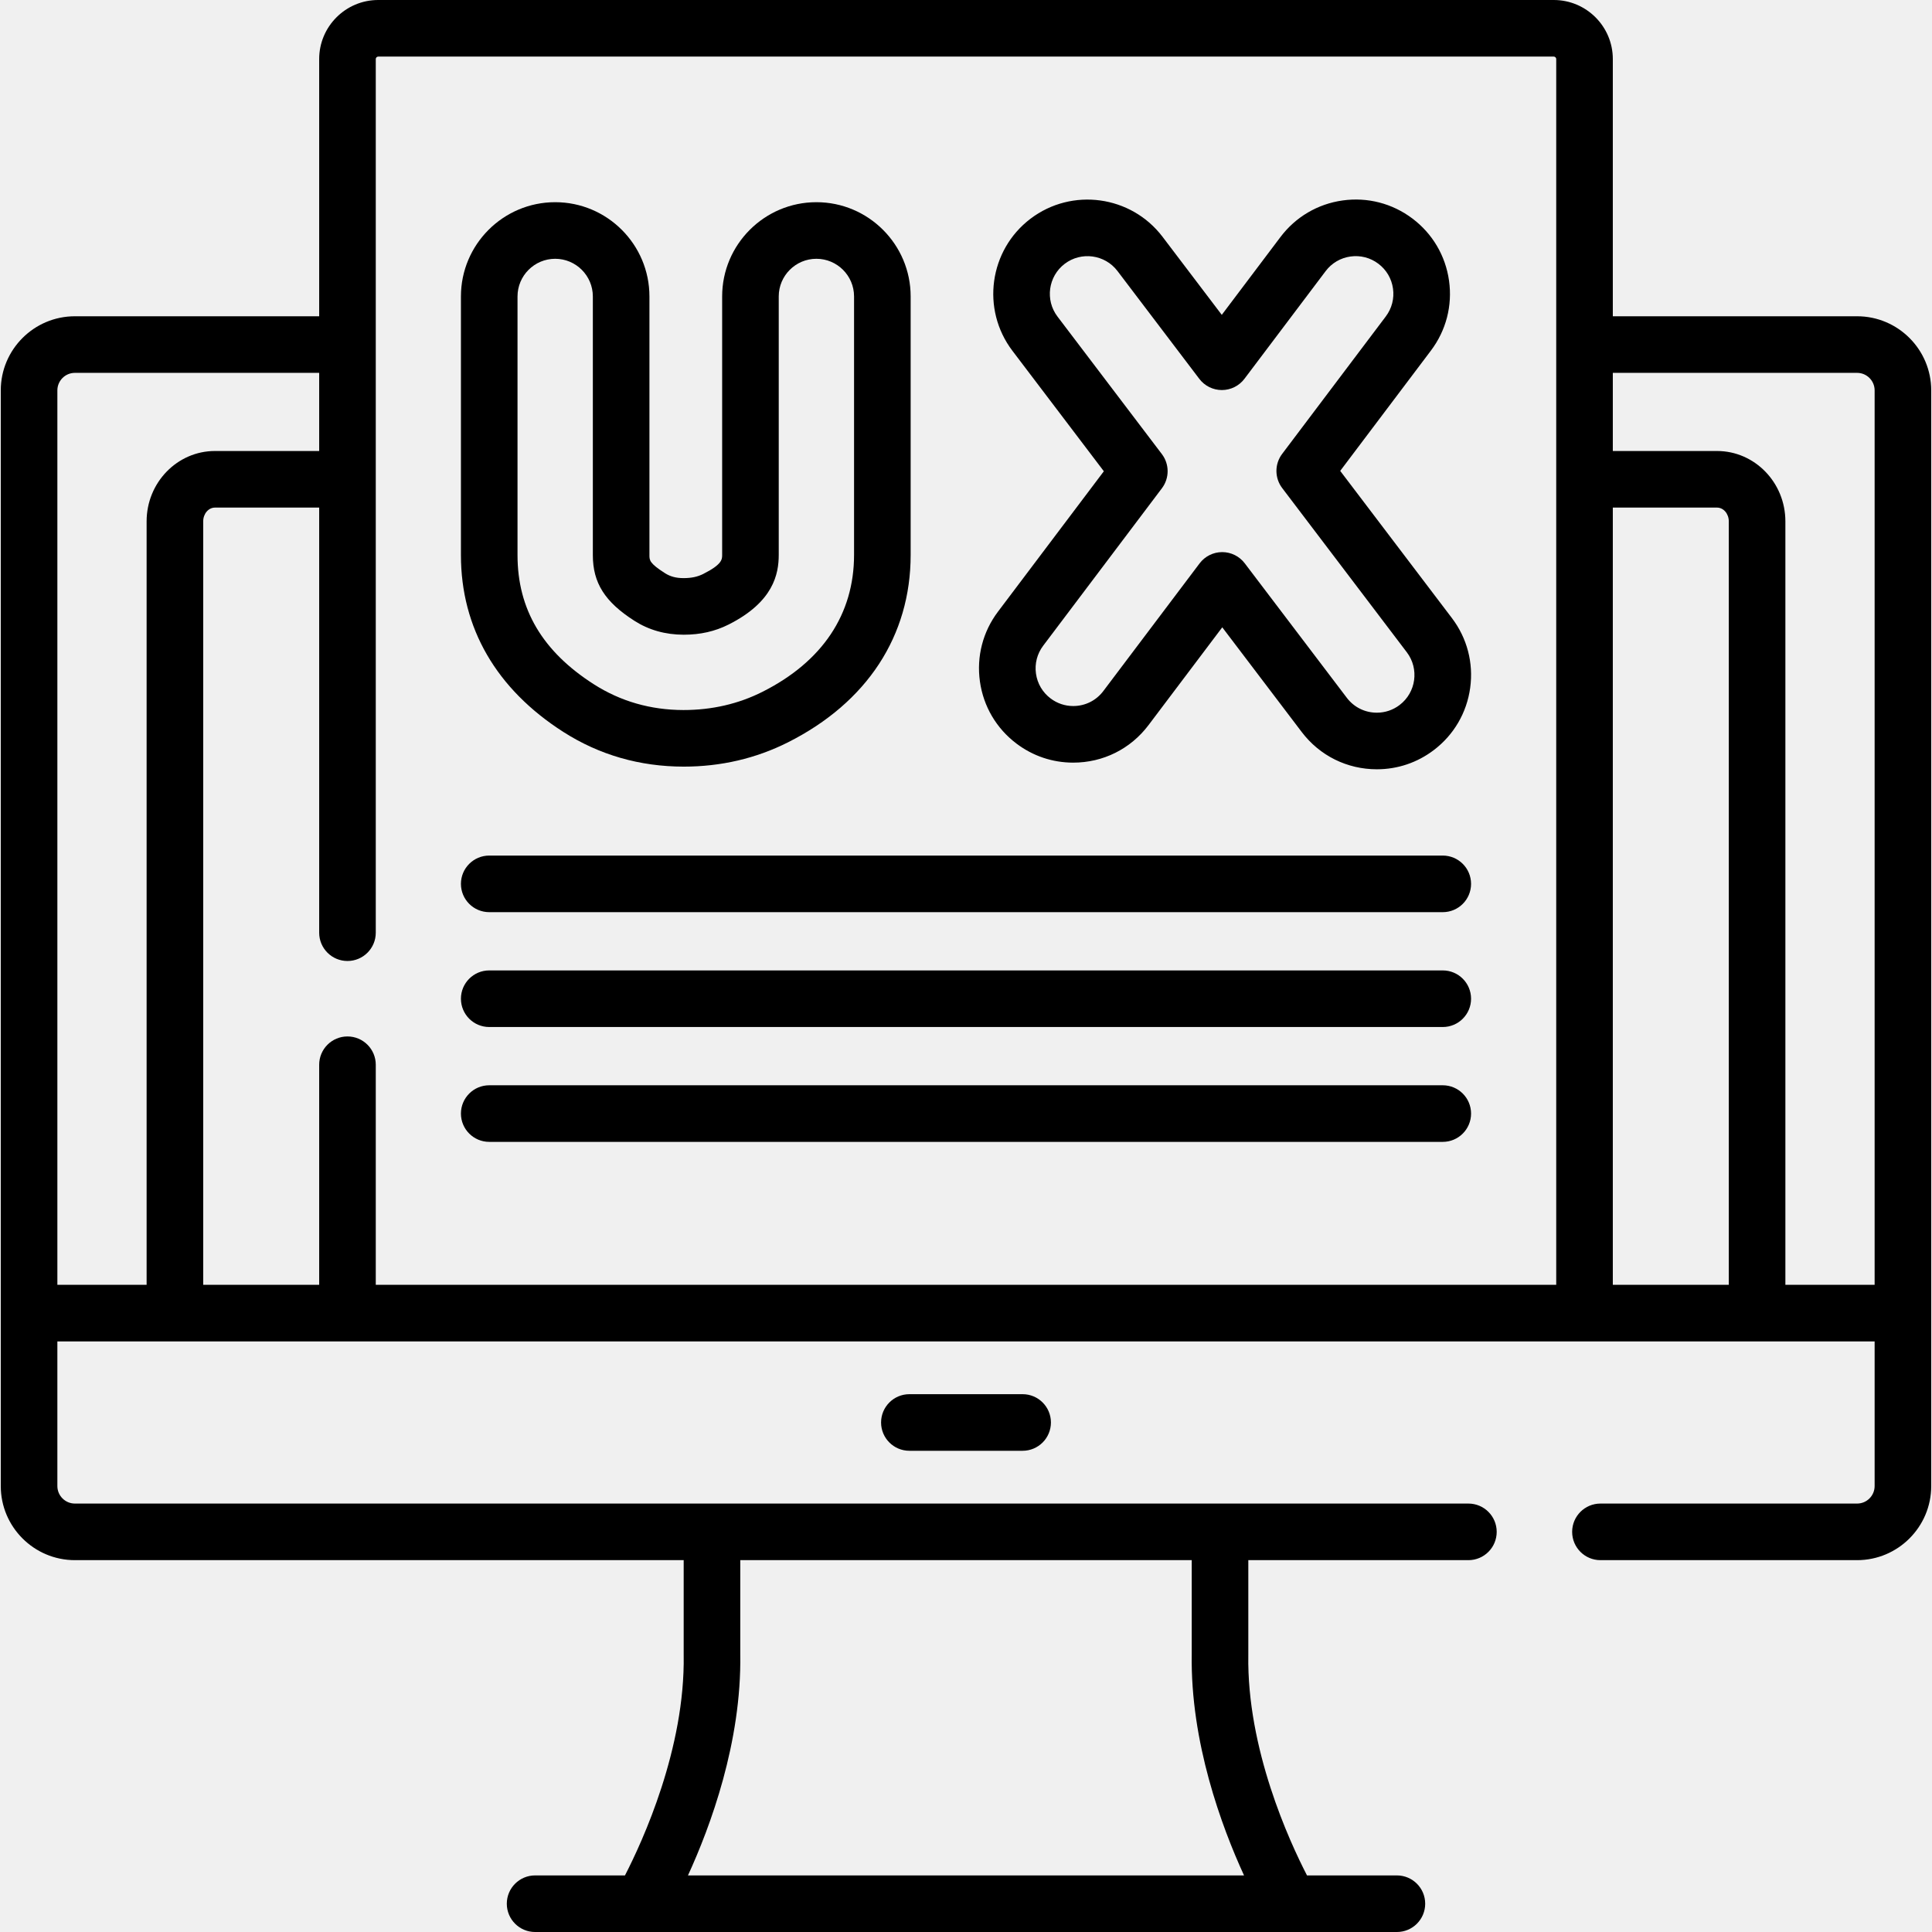
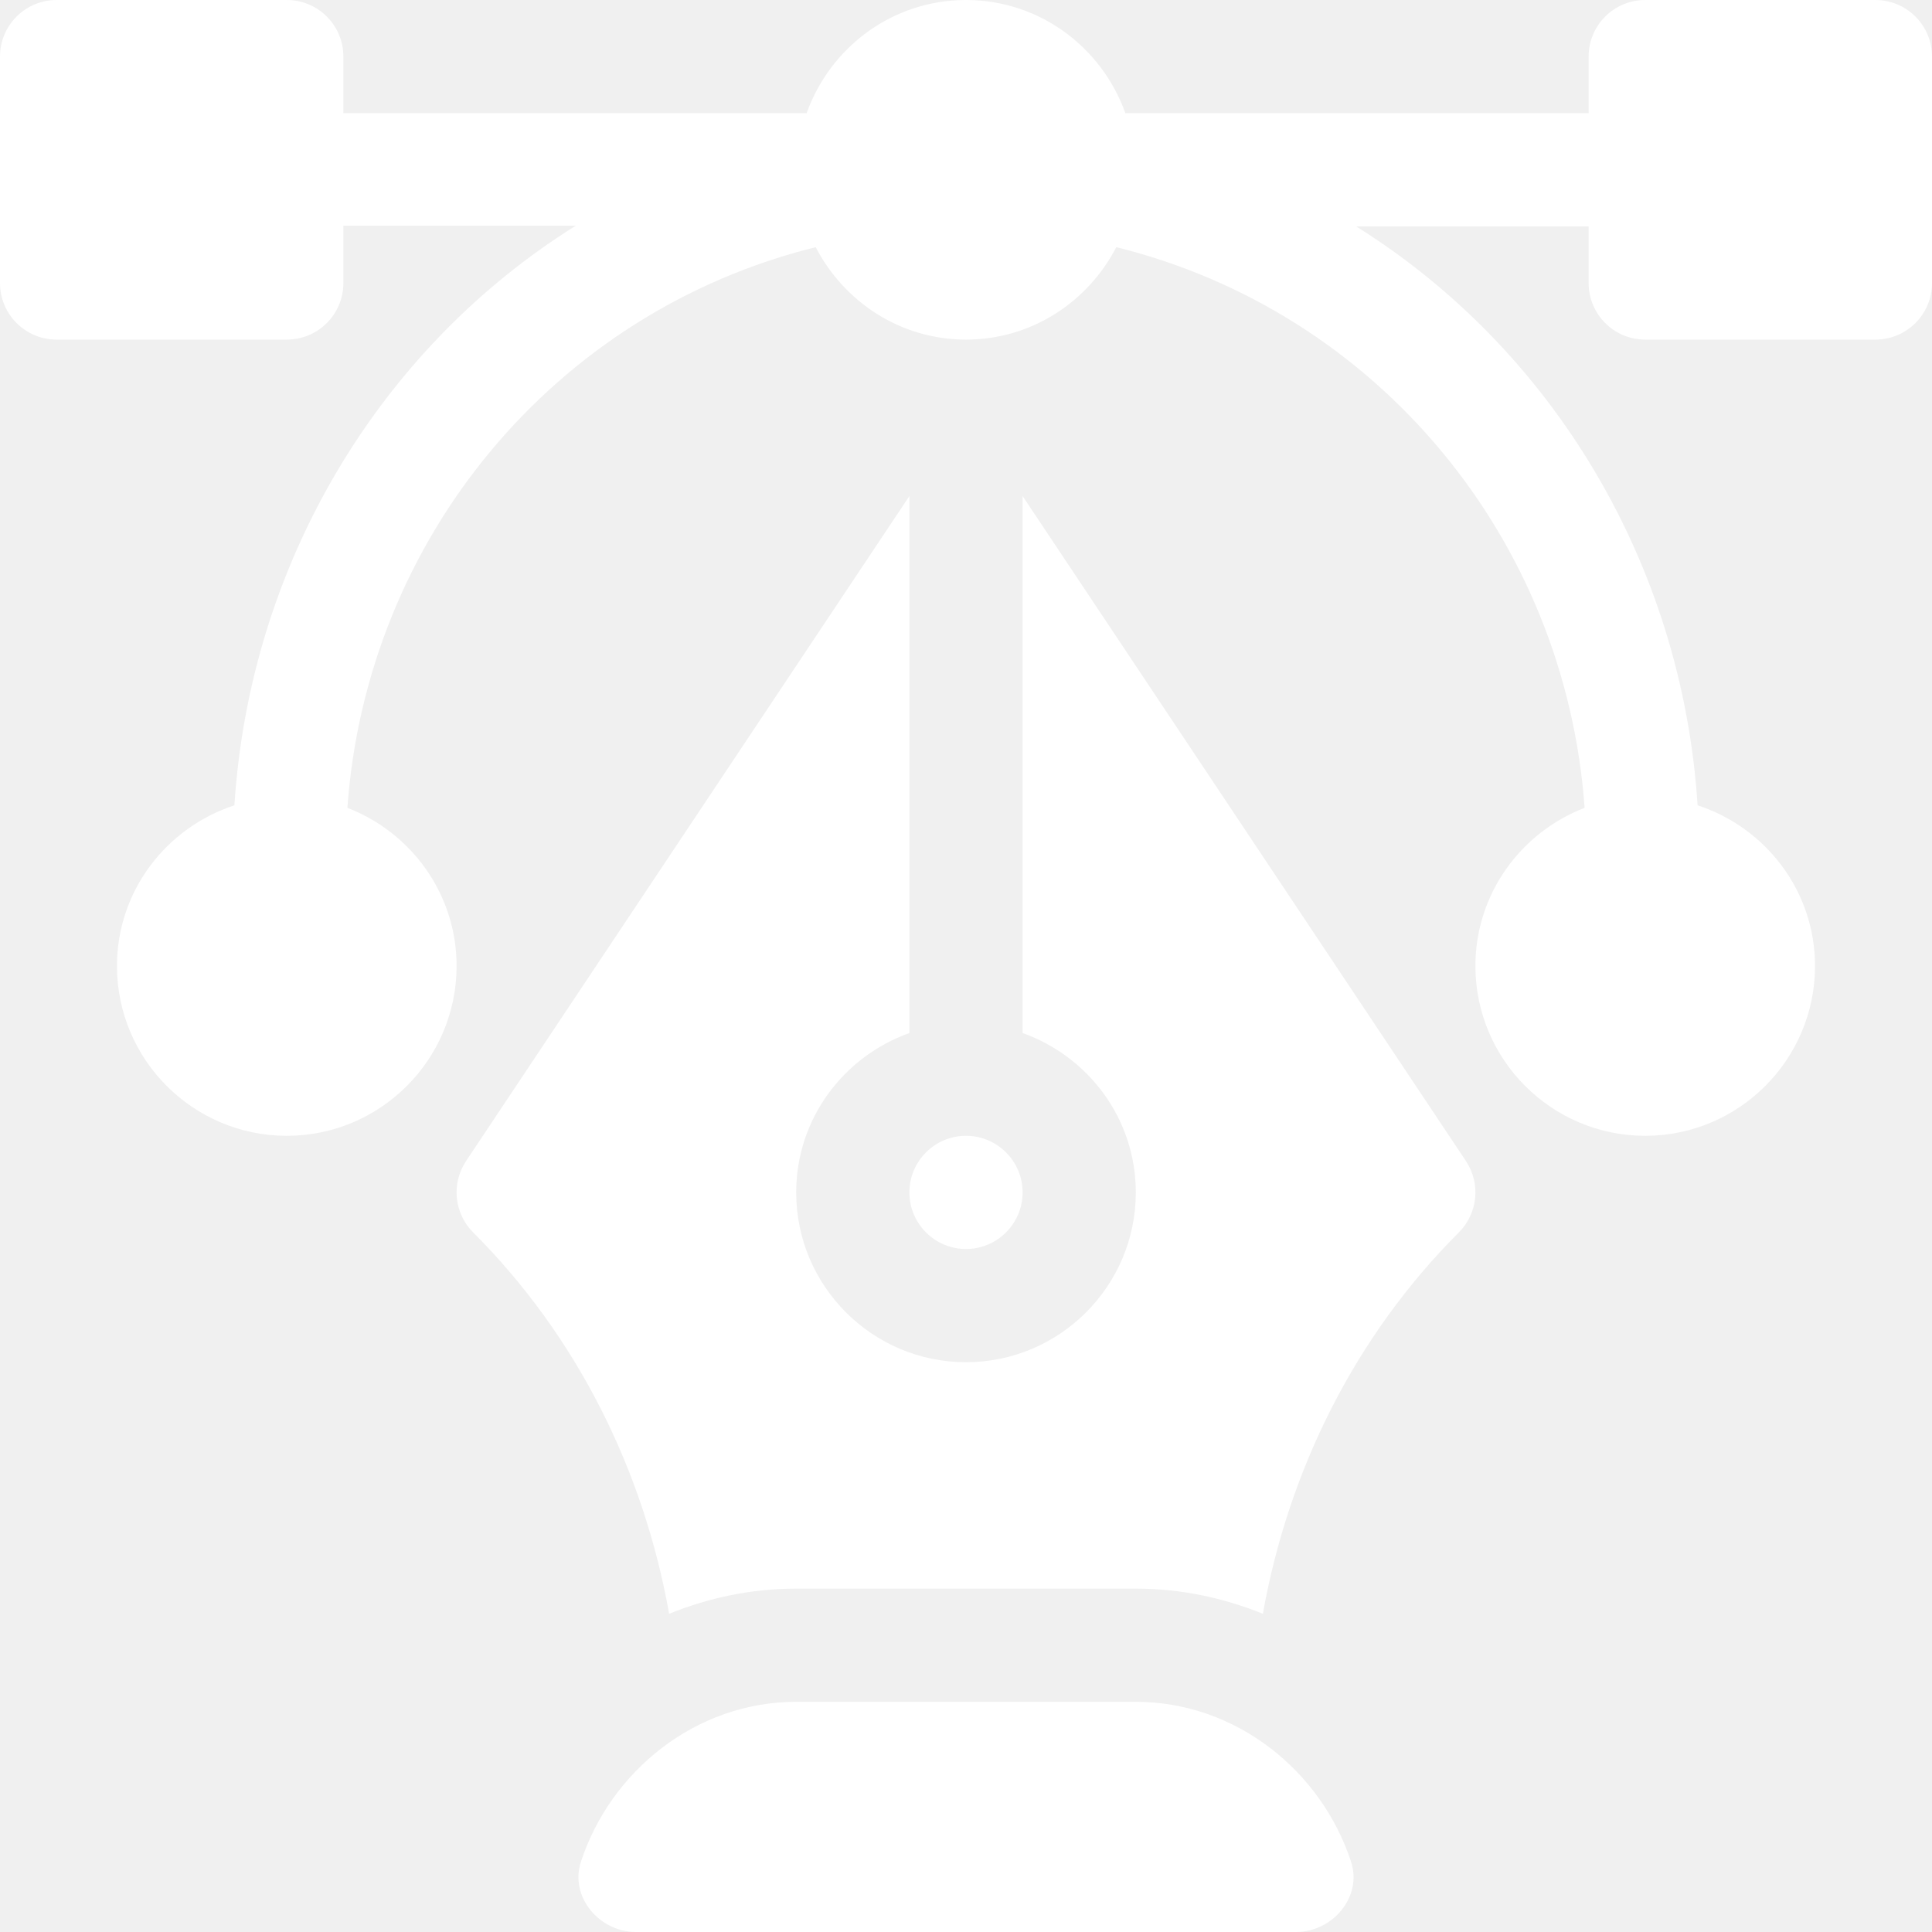
- <svg xmlns="http://www.w3.org/2000/svg" id="Capa_1" enable-background="new 0 0 512.093 512.093" height="512" viewBox="0 0 512.093 512.093" width="512">
+ <svg xmlns="http://www.w3.org/2000/svg" version="1.1" width="512" height="512" x="0" y="0" viewBox="0 0 512 512" style="enable-background:new 0 0 512 512" xml:space="preserve" class="">
  <g>
-     <path d="m241.037 369.541c-4.142 0-7.5 3.358-7.5 7.5s3.358 7.5 7.5 7.5h30.02c4.142 0 7.5-3.358 7.5-7.5s-3.358-7.5-7.5-7.5z" />
-     <path d="m492.244 83.83h-64.752v-68.178c0-8.631-7.022-15.652-15.653-15.652h-311.586c-8.631 0-15.652 7.021-15.652 15.652v68.178h-64.752c-10.831 0-19.643 8.812-19.643 19.643v290.416c0 10.831 8.812 19.643 19.643 19.643h161.366v24.979c0 .042 0 .083.001.125.412 24.802-10.887 49.379-15.564 58.459h-23.819c-4.142 0-7.5 3.358-7.5 7.5s3.358 7.5 7.5 7.5h228.426c4.142 0 7.5-3.358 7.5-7.5s-3.358-7.5-7.5-7.5h-23.826c-4.681-9.062-15.97-33.567-15.557-58.459 0-.042.001-.083.001-.125v-24.979h58.336c4.142 0 7.5-3.358 7.5-7.5s-3.358-7.5-7.5-7.5h-369.364c-2.56 0-4.643-2.083-4.643-4.643v-38.336h481.68v38.336c0 2.56-2.083 4.643-4.643 4.643h-68.031c-4.142 0-7.5 3.358-7.5 7.5s3.358 7.5 7.5 7.5h68.031c10.831 0 19.643-8.812 19.643-19.643v-290.417c0-10.831-8.811-19.642-19.642-19.642zm-296.029 354.619v-24.918h119.663v24.918c-.371 23.328 7.929 45.708 13.861 58.644h-147.385c5.932-12.936 14.232-35.316 13.861-58.644zm-157.353-300.263v202.366h-23.655v-237.08c0-2.56 2.083-4.643 4.643-4.643h64.752v20.712h-27.625c-9.989.001-18.115 8.364-18.115 18.645zm373.63 202.366h-312.891v-58.333c0-4.142-3.358-7.5-7.5-7.5s-7.5 3.358-7.5 7.5v58.333h-30.739v-202.366c0-2.009 1.397-3.644 3.114-3.644h27.625v112.677c0 4.142 3.358 7.5 7.5 7.5s7.5-3.358 7.5-7.5v-231.567c0-.36.292-.652.652-.652h311.586c.36 0 .652.292.652.652v324.9zm45.738 0h-30.739v-206.01h27.625c1.717 0 3.114 1.635 3.114 3.644zm38.656 0h-23.656v-202.366c0-10.28-8.126-18.644-18.114-18.644h-27.625v-20.712h64.752c2.56 0 4.643 2.083 4.643 4.643z" />
-     <path d="m149.338 194.018c9.514 6.078 20.208 9.167 31.873 9.183 9.861 0 19.161-2.166 27.641-6.436 20.974-10.562 32.525-28.211 32.525-49.696v-68.494c0-13.775-11.207-24.982-24.982-24.982s-24.983 11.207-24.983 24.982v68.494c0 1.189 0 2.537-5.032 5.071-1.486.748-3.128 1.096-5.191 1.096-1.996-.002-3.522-.411-4.951-1.324-4.1-2.619-4.1-3.429-4.1-4.771v-68.566c0-13.775-11.207-24.982-24.982-24.982s-24.982 11.207-24.982 24.982v68.566c0 19.314 9.393 35.524 27.164 46.877zm-12.164-115.443c0-5.504 4.478-9.982 9.982-9.982s9.982 4.478 9.982 9.982v68.566c0 7.365 3.194 12.409 11.023 17.411 3.815 2.438 8.191 3.677 13.05 3.684 4.41 0 8.307-.883 11.914-2.699 11.909-5.998 13.286-13.413 13.286-18.468v-68.494c0-5.504 4.478-9.982 9.982-9.982s9.982 4.478 9.982 9.982v68.494c0 15.751-8.393 28.303-24.271 36.299-6.369 3.208-13.398 4.833-20.963 4.833-8.676-.012-16.66-2.308-23.729-6.824-13.619-8.701-20.239-19.899-20.239-34.236v-68.566z" />
-     <path d="m384.835 163.817-29.601-39.003 24.052-31.898c4.018-5.328 5.72-11.902 4.793-18.511-.927-6.608-4.372-12.46-9.699-16.477-5.329-4.019-11.906-5.72-18.513-4.794-6.608.927-12.459 4.373-16.476 9.7l-15.548 20.62-15.696-20.683c-8.329-10.971-24.031-13.123-35.003-4.797-10.972 8.328-13.125 24.03-4.797 35.003l24.236 31.935-28.054 37.206c-4.018 5.328-5.72 11.901-4.793 18.51s4.372 12.461 9.699 16.477c4.369 3.295 9.565 5.037 15.028 5.037 7.921 0 15.197-3.624 19.96-9.942l19.549-25.926 21.061 27.751c4.766 6.279 12.024 9.88 19.913 9.88 5.49 0 10.708-1.757 15.09-5.083 5.316-4.034 8.743-9.897 9.649-16.508.907-6.612-.815-13.181-4.85-18.497zm-13.865 23.055c-1.751 1.329-3.834 2.032-6.022 2.032-3.157 0-6.06-1.439-7.965-3.949l-27.054-35.648c-1.418-1.869-3.629-2.966-5.974-2.966-.004 0-.008 0-.012 0-2.35.004-4.562 1.108-5.977 2.984l-25.518 33.842c-1.903 2.525-4.813 3.973-7.983 3.973-2.177 0-4.25-.696-5.997-2.014-2.129-1.605-3.505-3.943-3.875-6.583-.37-2.641.31-5.268 1.915-7.396l31.47-41.735c2.021-2.68 2.015-6.376-.014-9.05l-27.667-36.452c-3.327-4.385-2.467-10.66 1.917-13.987 4.385-3.328 10.66-2.467 13.987 1.917l21.689 28.58c1.418 1.869 3.628 2.966 5.974 2.966h.012c2.35-.003 4.562-1.108 5.977-2.984l21.518-28.537c1.605-2.129 3.943-3.505 6.583-3.876 2.641-.371 5.267.31 7.397 1.917 2.129 1.605 3.505 3.943 3.875 6.583.37 2.641-.31 5.268-1.916 7.396l-27.468 36.429c-2.021 2.68-2.015 6.376.014 9.05l33.031 43.523c3.327 4.384 2.467 10.658-1.917 13.985z" />
-     <path d="m382.418 226.776h-252.744c-4.142 0-7.5 3.358-7.5 7.5s3.358 7.5 7.5 7.5h252.744c4.142 0 7.5-3.358 7.5-7.5s-3.357-7.5-7.5-7.5z" />
-     <path d="m382.418 257.219h-252.744c-4.142 0-7.5 3.358-7.5 7.5s3.358 7.5 7.5 7.5h252.744c4.142 0 7.5-3.358 7.5-7.5s-3.357-7.5-7.5-7.5z" />
-     <path d="m382.418 287.662h-252.744c-4.142 0-7.5 3.358-7.5 7.5s3.358 7.5 7.5 7.5h252.744c4.142 0 7.5-3.358 7.5-7.5s-3.357-7.5-7.5-7.5z" />
+     <g>
+       <g>
+         <path d="M497,0h-61c-8.291,0-15,6.709-15,15v15H298.237C292.024,12.578,275.53,0,256,0c-19.53,0-36.024,12.578-42.237,30H91V15    c0-8.291-6.709-15-15-15H15C6.709,0,0,6.709,0,15v60c0,8.291,6.709,15,15,15h61c8.291,0,15-6.709,15-15V59.8h61.604    c-52.057,32.521-86.382,89.64-90.485,153.615C44.121,219.306,31,236.06,31,256c0,24.814,20.186,45,45,45s45-20.186,45-45    c0-19.14-12.061-35.413-28.94-41.907C97.178,142.768,146.946,82.652,216.173,65.5C223.66,79.977,238.607,90,256,90    s32.34-10.023,39.827-24.5c69.227,17.151,118.995,77.267,124.113,148.592C403.061,220.587,391,236.86,391,256    c0,24.814,20.186,45,45,45c24.814,0,45-20.186,45-45c0-19.94-13.121-36.694-31.119-42.585    C445.778,149.44,411.453,92.521,359.396,60H421v15c0,8.291,6.709,15,15,15h61c8.291,0,15-6.709,15-15V15    C512,6.709,505.291,0,497,0z" fill="#ffffff" data-original="#000000" style="" class="" />
+       </g>
+     </g>
+     <g>
+       <g>
+         <path d="M358.05,493.395C350.204,469.386,327.6,451,301,451h-90c-26.6,0-49.204,18.386-57.05,42.395    C150.925,502.652,158.8,512,168.54,512h174.92C353.199,512,361.075,502.652,358.05,493.395z" fill="#ffffff" data-original="#000000" style="" class="" />
+       </g>
+     </g>
+     <g>
+       <g>
+         <path d="M388.48,307.68L271,131.459v142.304c17.422,6.213,30,22.707,30,42.237c0,24.814-20.186,45-45,45    c-24.814,0-45-20.186-45-45c0-19.53,12.578-36.024,30-42.237V131.459L123.52,307.68c-3.97,5.947-3.179,13.872,1.875,18.926    c27.537,27.537,45.139,63.012,51.932,101.065C187.747,423.444,199.08,421,211,421h90c11.92,0,23.253,2.443,33.673,6.669    c6.793-38.055,24.395-73.526,51.932-101.063C391.659,321.552,392.45,313.627,388.48,307.68z" fill="#ffffff" data-original="#000000" style="" class="" />
+       </g>
+     </g>
+     <g>
+       <g>
+         <path d="M256,301c-8.276,0-15,6.724-15,15s6.724,15,15,15s15-6.724,15-15S264.276,301,256,301z" fill="#ffffff" data-original="#000000" style="" class="" />
+       </g>
+     </g>
+     <g>
+ </g>
+     <g>
+ </g>
+     <g>
+ </g>
+     <g>
+ </g>
+     <g>
+ </g>
+     <g>
+ </g>
+     <g>
+ </g>
+     <g>
+ </g>
+     <g>
+ </g>
+     <g>
+ </g>
+     <g>
+ </g>
+     <g>
+ </g>
+     <g>
+ </g>
+     <g>
+ </g>
+     <g>
+ </g>
  </g>
</svg>
